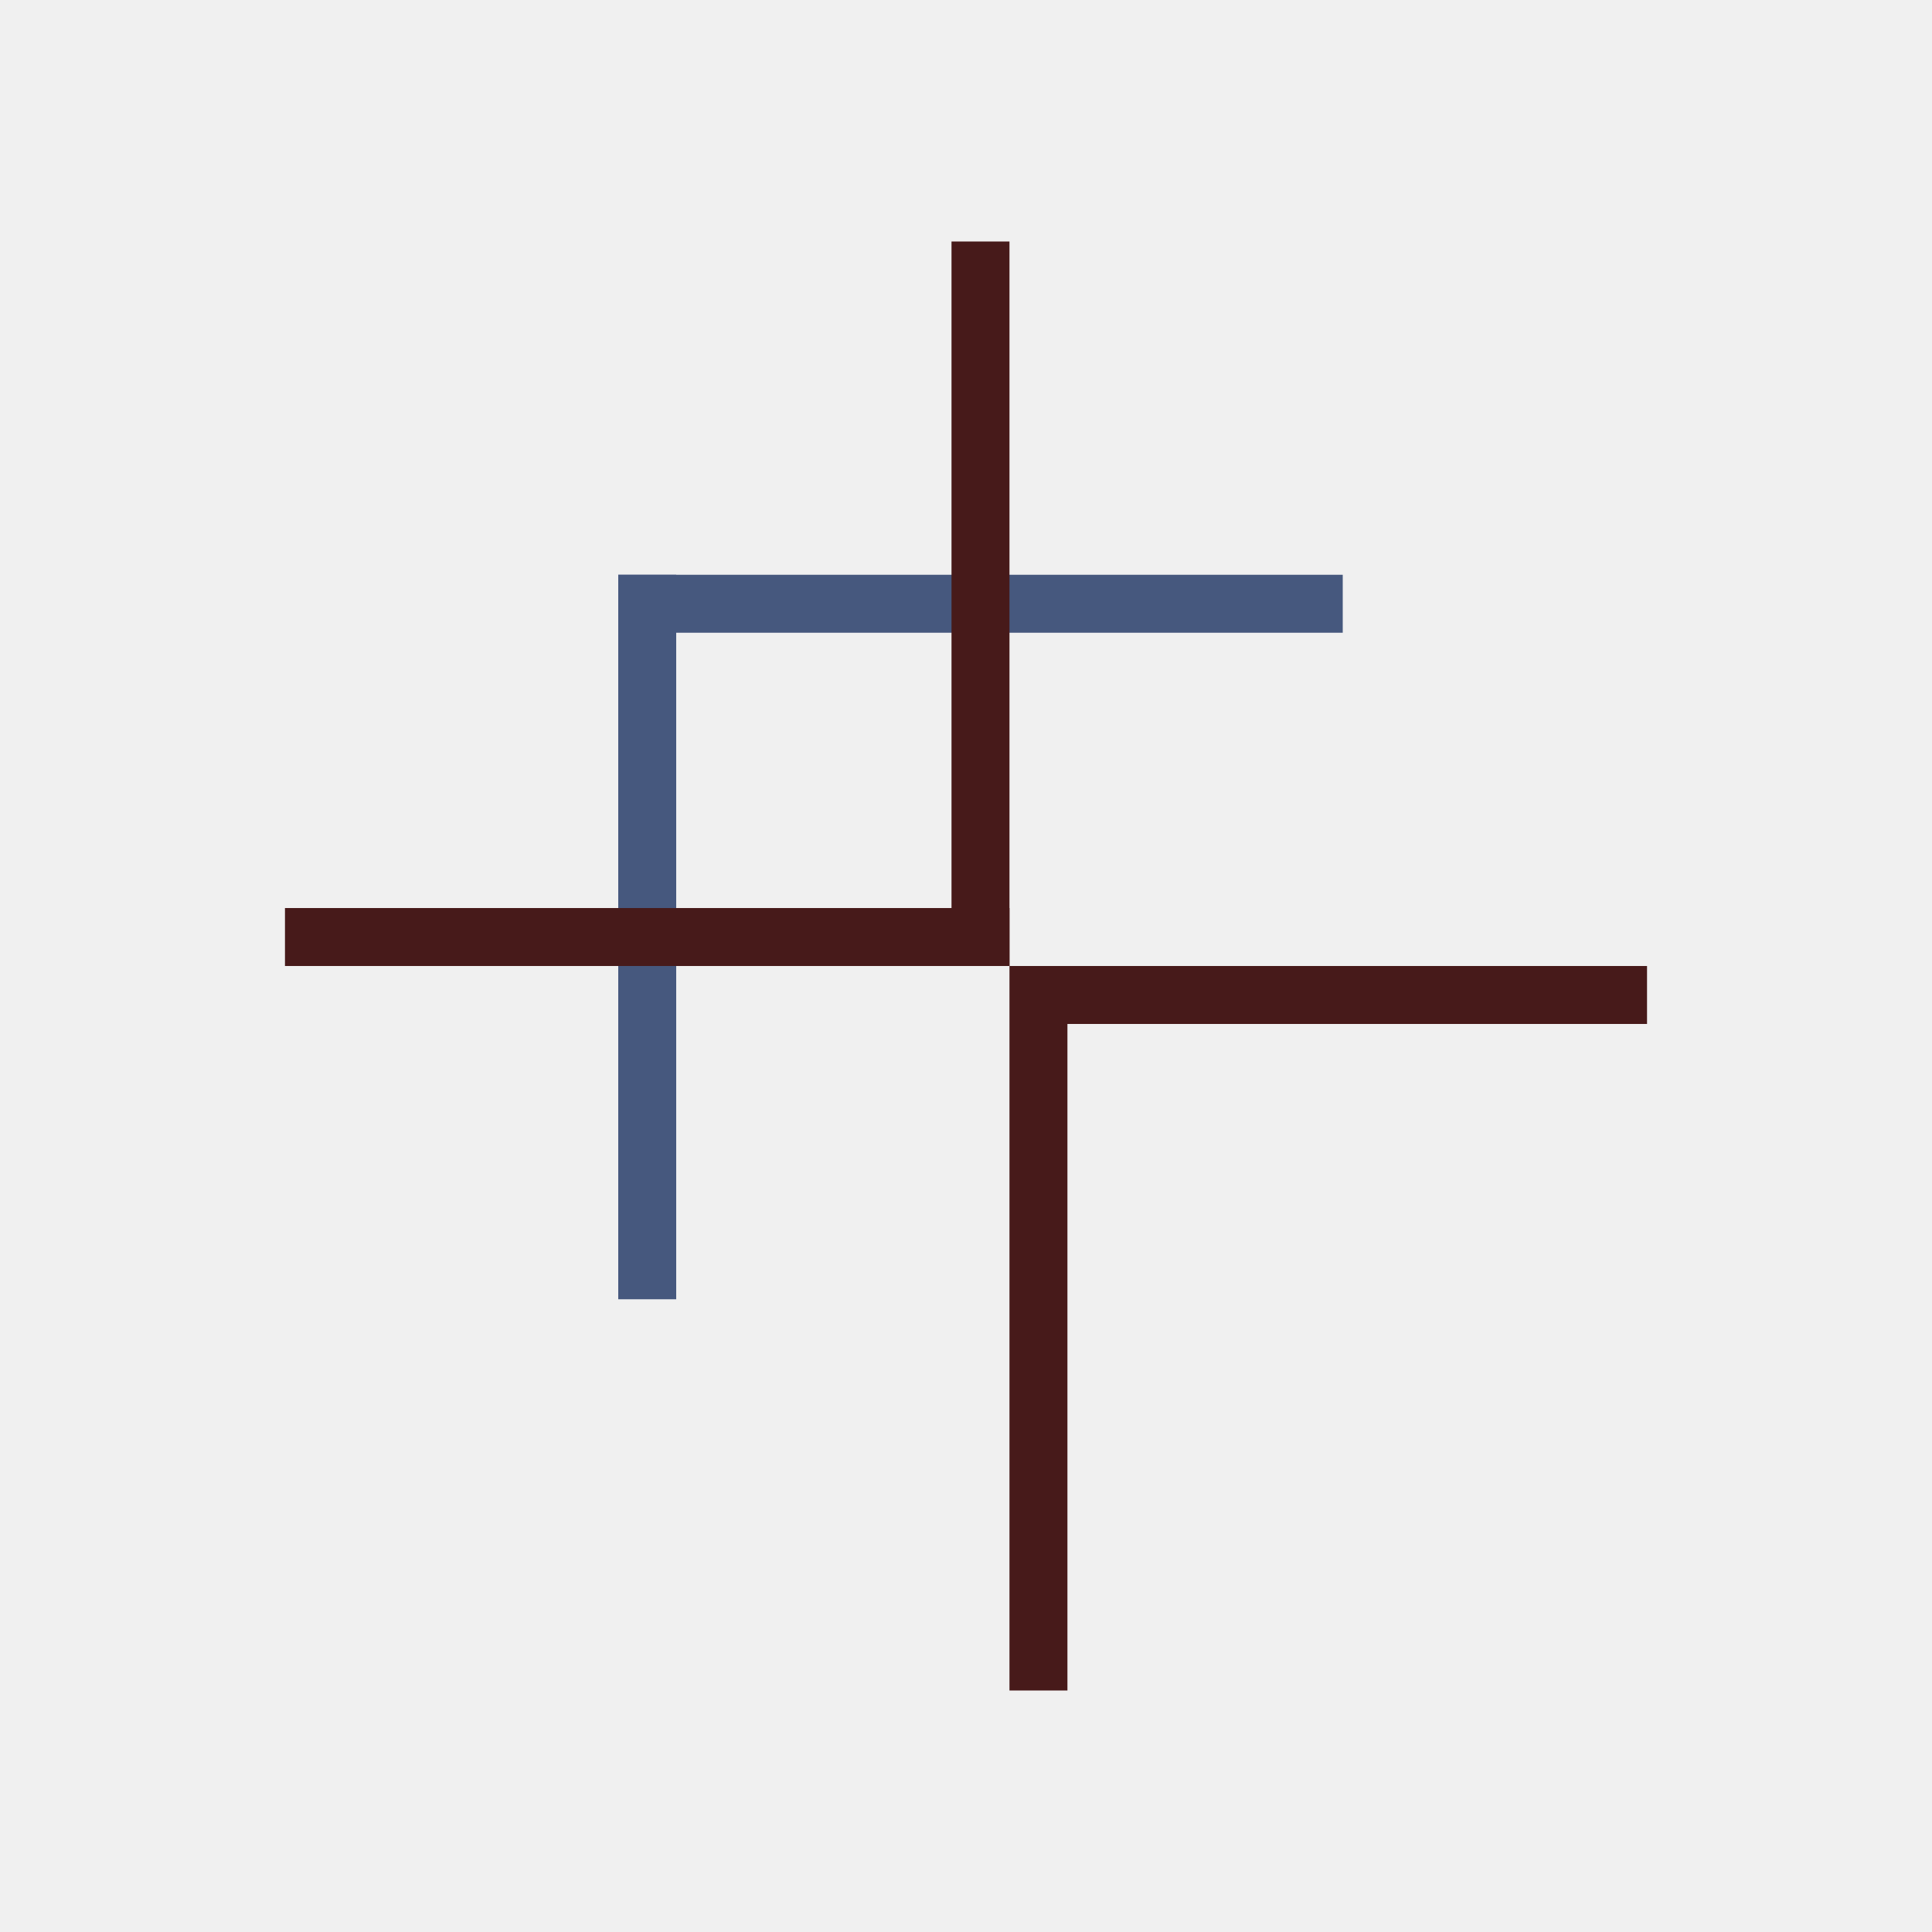
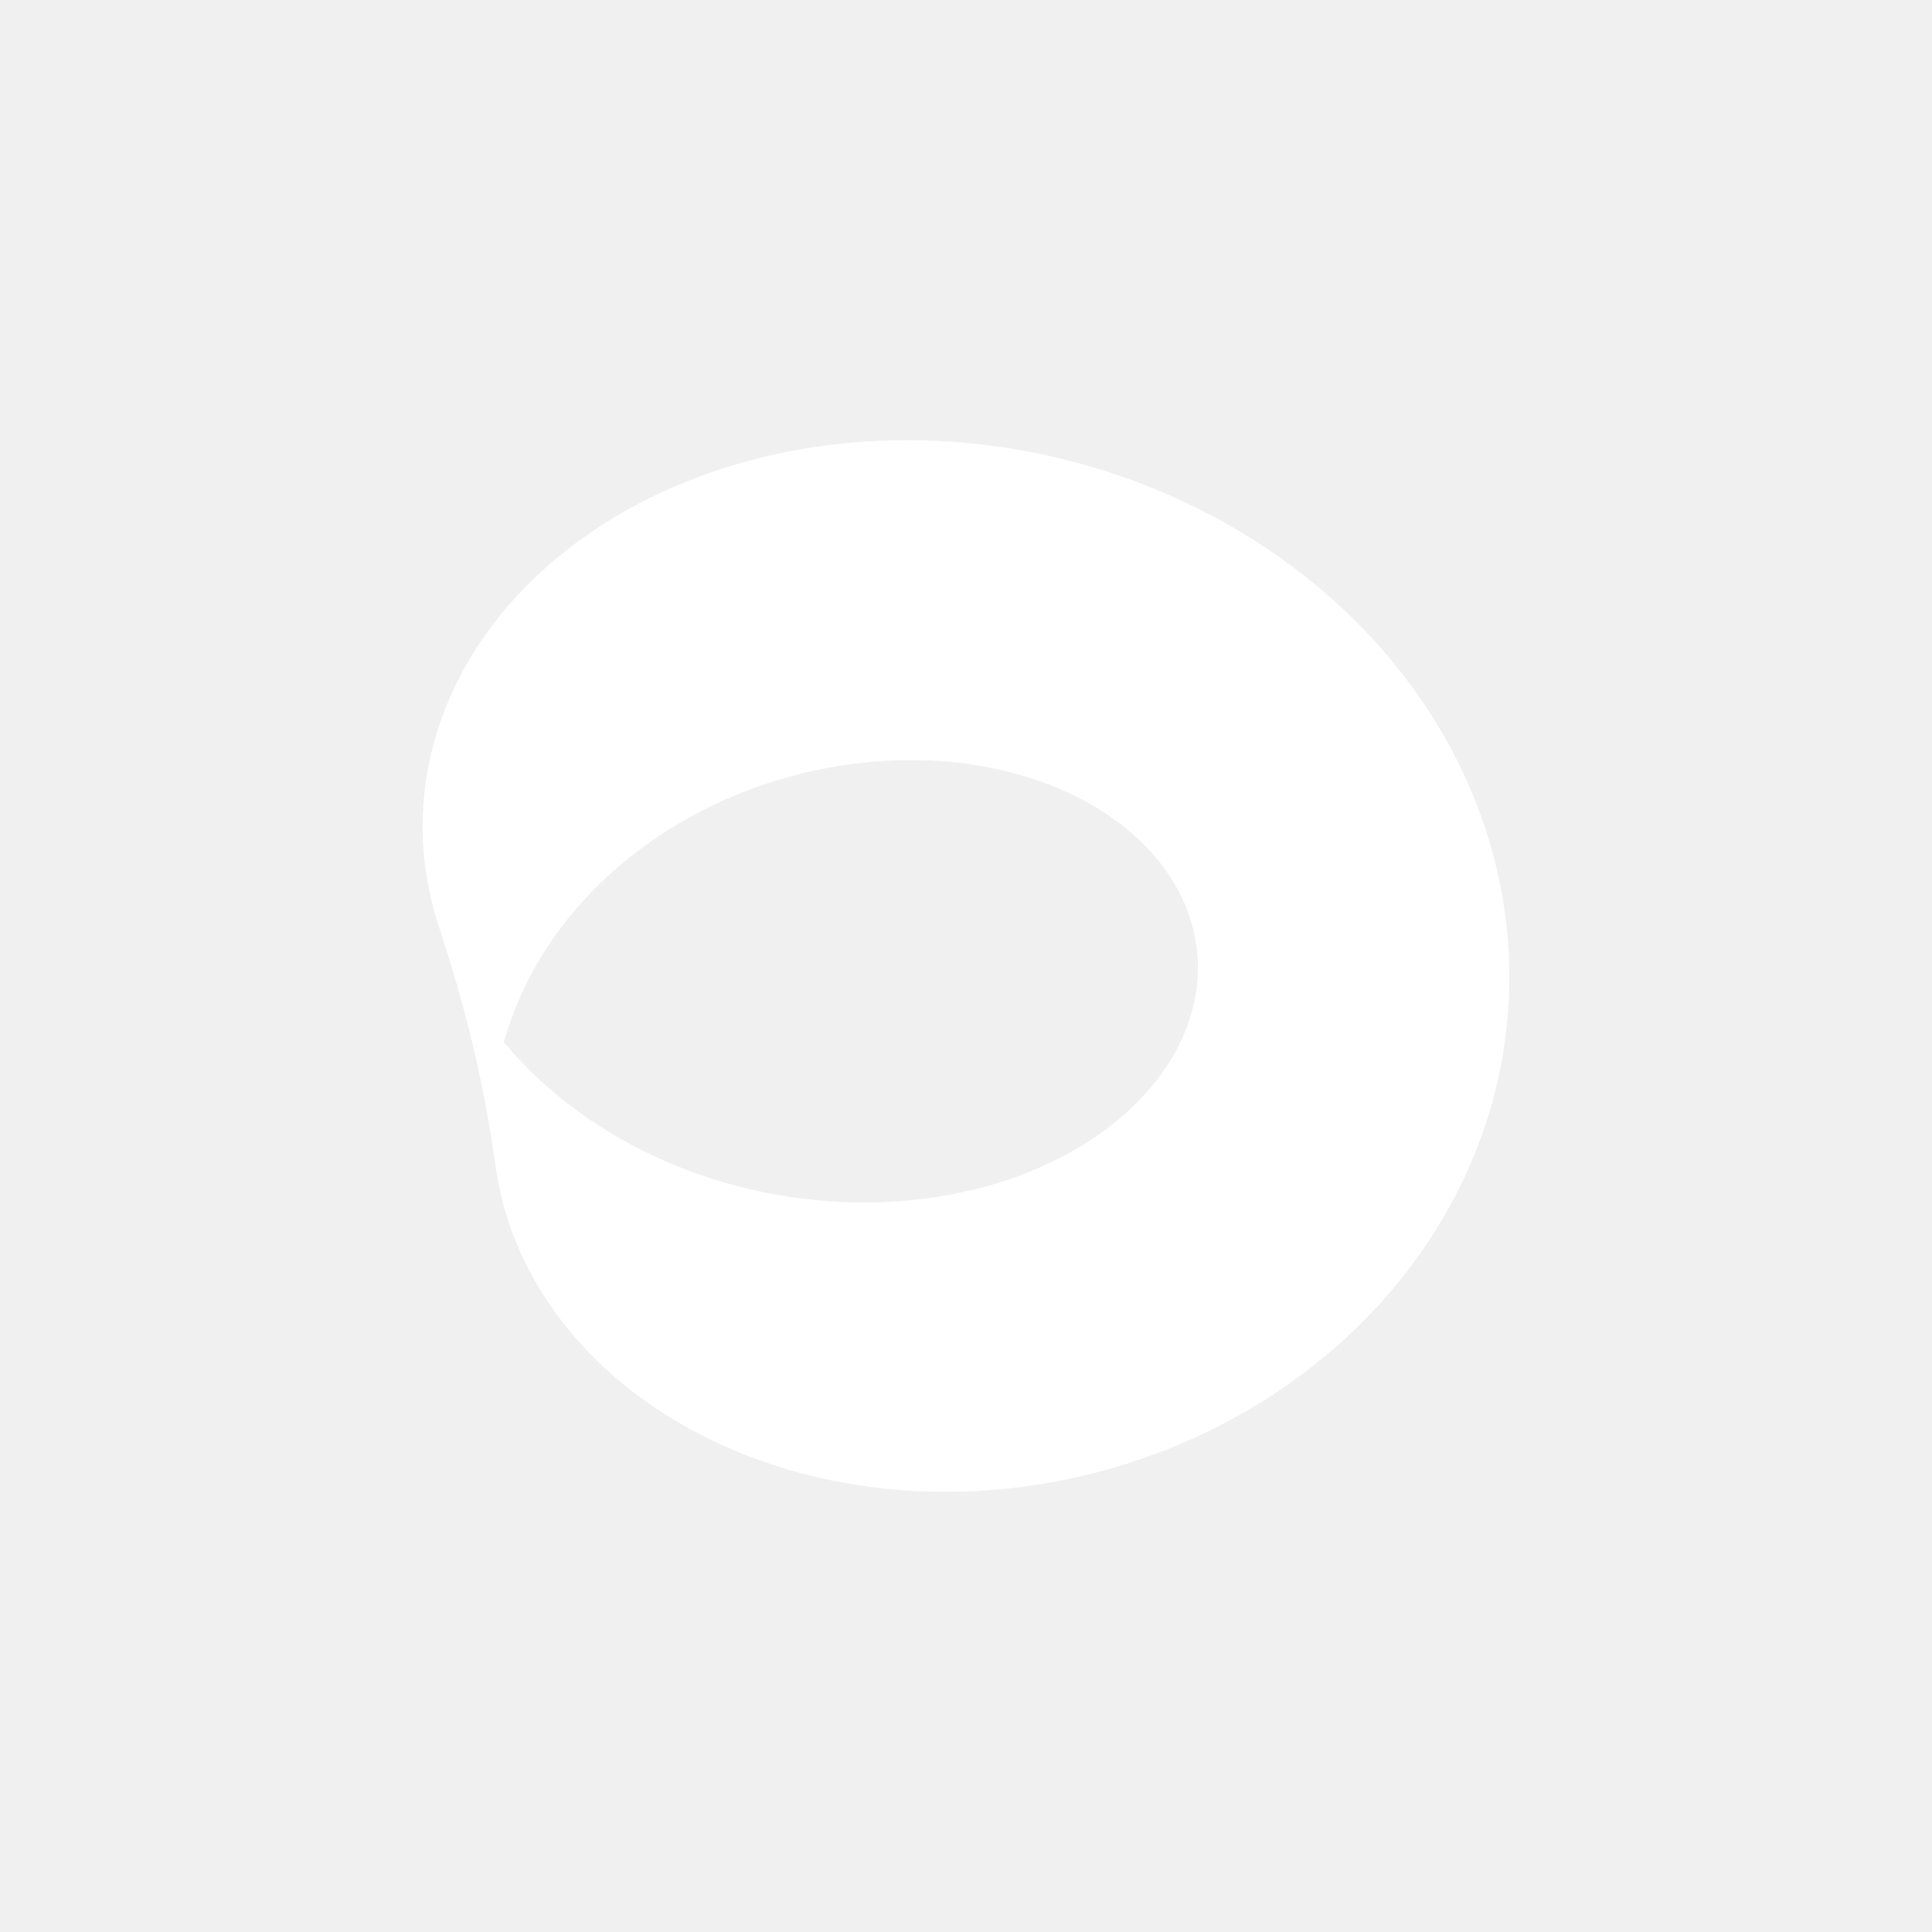
<svg xmlns="http://www.w3.org/2000/svg" width="128" height="128" viewBox="0 0 128 128" fill="none">
-   <g transform="translate(18.88 16) scale(0.24)">
-     <path d="M292 108L92 108V92L292 92V108Z" fill="#46587E" />
-     <path d="M376 216L201 216V200L376 200V216Z" fill="#471A1A" />
-     <rect x="184" y="200" width="200" height="16" transform="rotate(-90 184 200)" fill="#471A1A" />
-     <rect x="92" y="292" width="200" height="16" transform="rotate(-90 92 292)" fill="#46587E" />
-     <path d="M200 200L0 200V184L200 184V200Z" fill="#471A1A" />
-     <rect x="200" y="400" width="200" height="16" transform="rotate(-90 200 400)" fill="#471A1A" />
+   <g transform="translate(28 28) scale(0.140625)">
+     <path fill="#FFFFFF" d="M246.52 503.73C322.54 503.73 398.52 472.32 450.13 416.07C466.31 398.44 479.95 378.48 490.23 356.87C504.47 326.92 512 294.26 512 261.08C512 226.89 503.85 193.02 488.94 162.28C477.34 138.38 461.75 116.47 443.32 97.36C387.82 39.81 307.91 8.27 228.34 8.27C183.94 8.27 139.12 18.11 99.88 39.19C86.02 46.63 72.9 55.48 60.95 65.72C45.44 79.02 31.91 94.7 21.58 112.35C7.61 136.23 0 162.79 0 190.5C0 203.99 1.92 217.48 5.55 230.47C6.56 234.12 7.76 237.7 8.94 241.3C10.33 245.59 11.69 249.9 13.01 254.22C17.27 268.19 21.1 282.28 24.41 296.5C27.45 309.56 30.06 322.72 32.22 335.96C32.78 339.43 33.32 342.9 33.82 346.37C34.32 349.86 34.78 353.34 35.42 356.8C37.03 365.59 39.46 374.22 42.63 382.58C50.2 402.52 61.98 420.71 76.55 436.24C107.28 469.02 149.4 489.55 193.1 498.43C210.67 502 228.6 503.73 246.52 503.73ZM207.81 367.42C144.42 367.42 79.37 341.09 38.3 291.94C44.14 270.79 54.51 251.17 68.18 234.05C106.58 185.98 168.99 158.99 230.01 158.99C249.77 158.99 269.64 161.85 288.4 168.12C300.64 172.2 312.43 177.76 323.12 185.01C347.48 201.52 365.24 226.56 365.24 256.84C365.24 264.88 363.92 272.9 361.49 280.56C353.87 304.57 335.92 324 315.22 337.68C302.61 346 288.77 352.41 274.43 357.12C252.98 364.16 230.36 367.42 207.81 367.42Z" />
  </g>
</svg>
